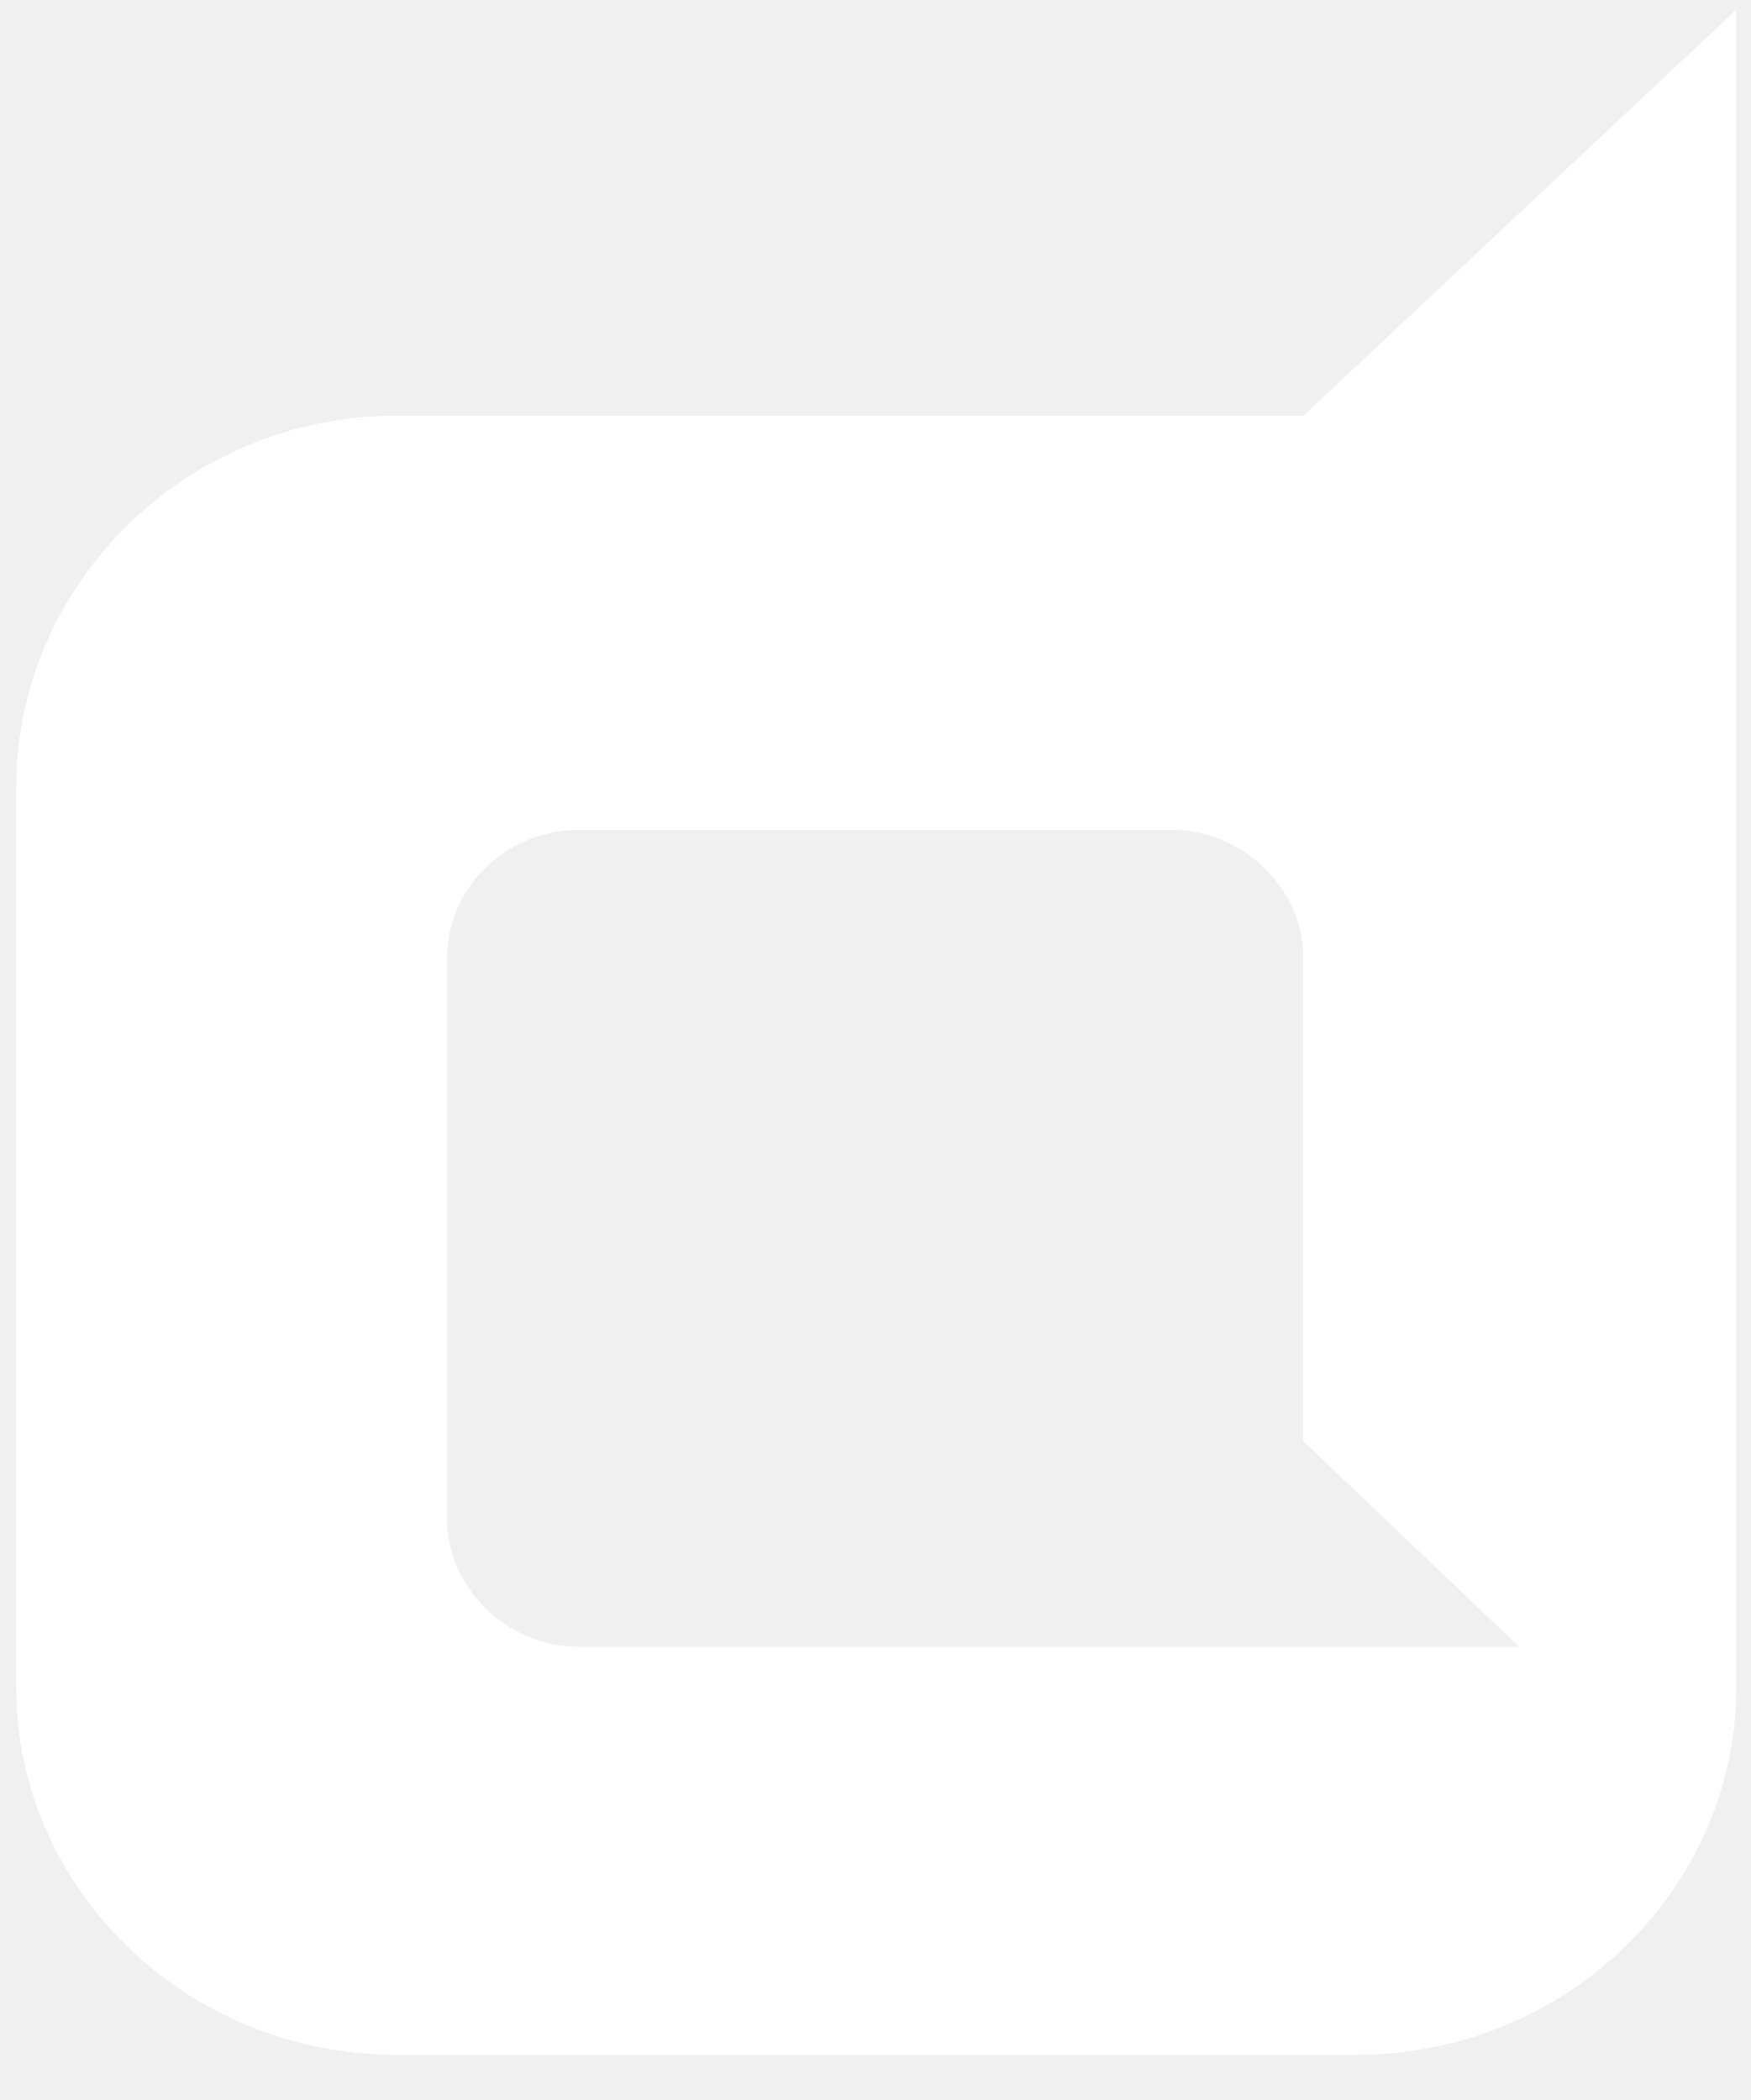
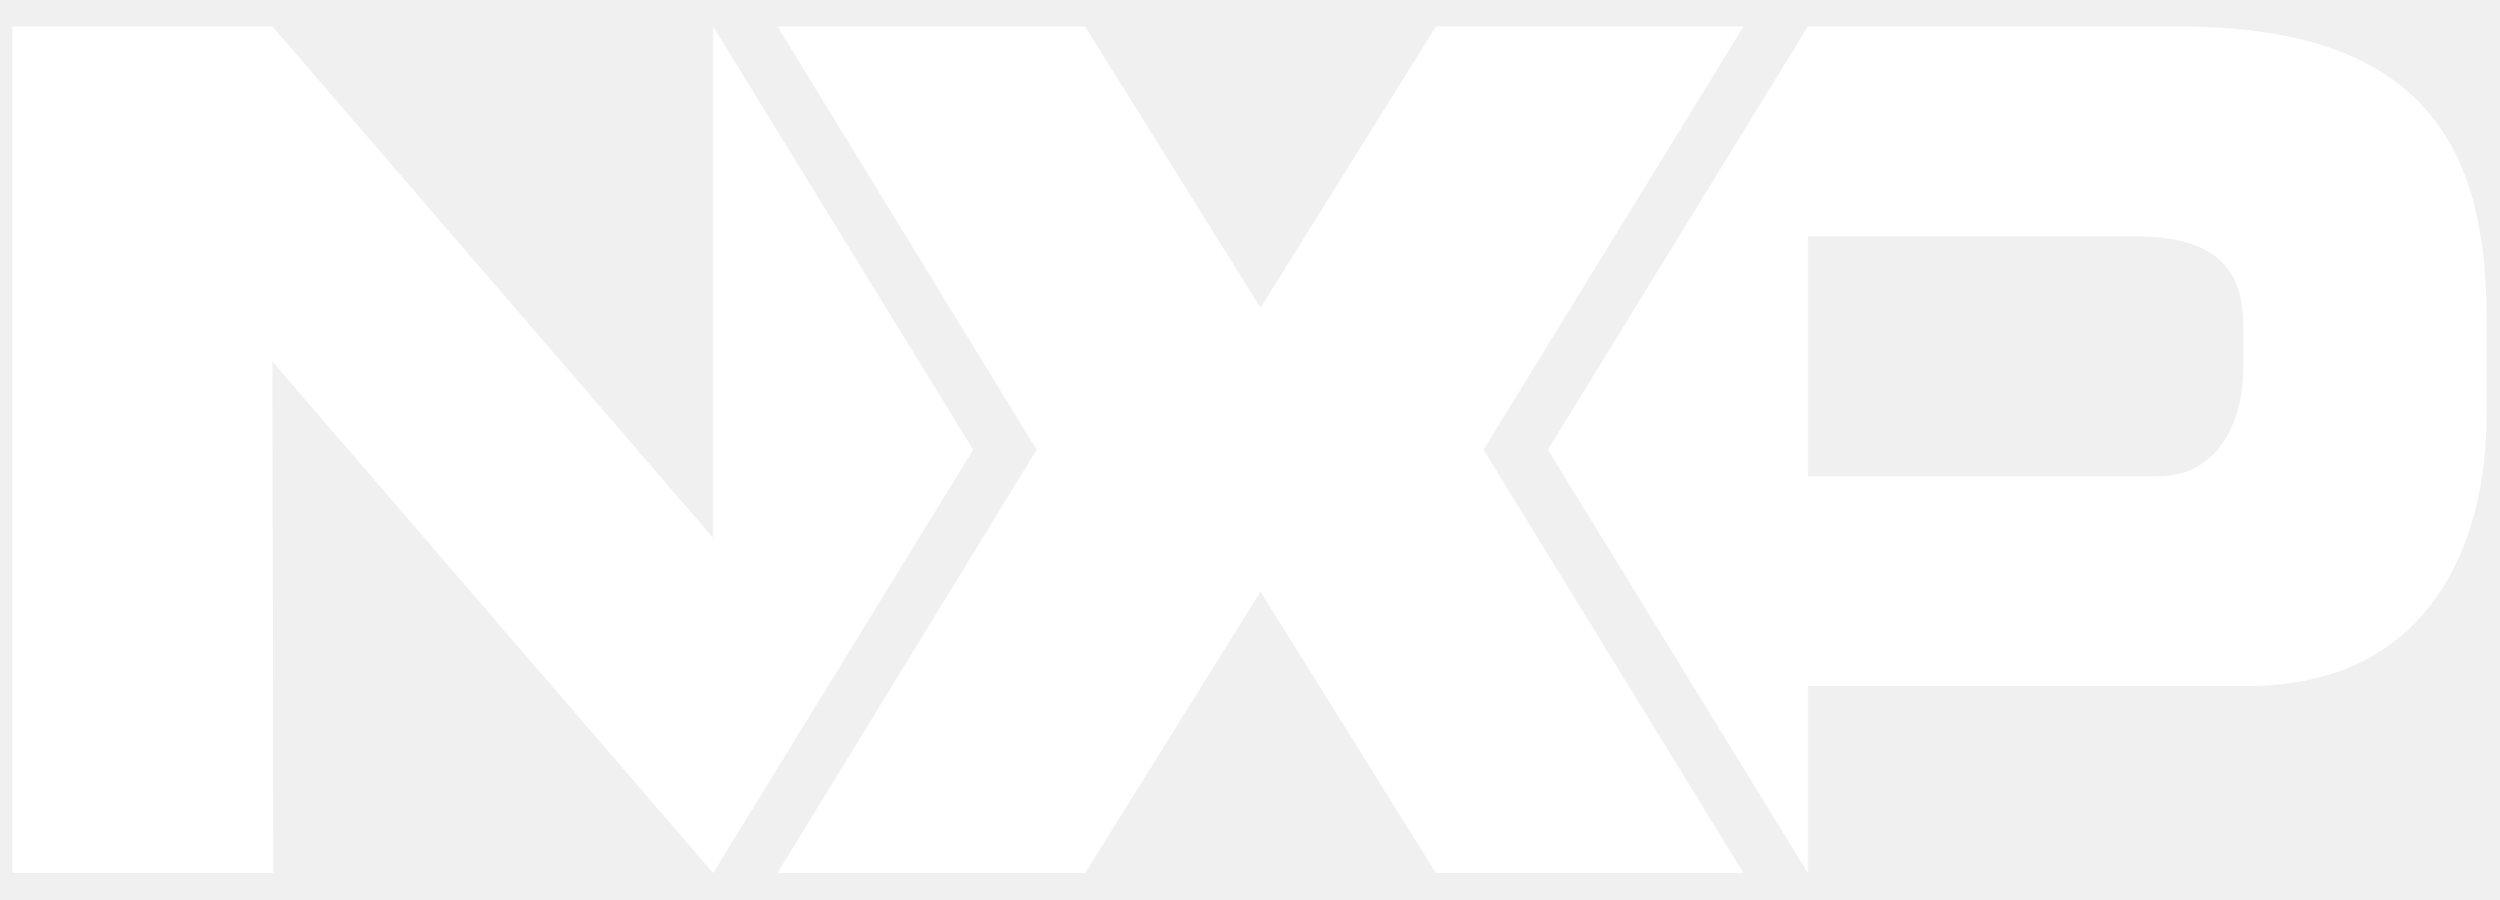
- <svg xmlns="http://www.w3.org/2000/svg" xmlns:xlink="http://www.w3.org/1999/xlink" version="1.1" id="Layer_1" x="0px" y="0px" viewBox="0 0 85 102" style="enable-background:new 0 0 85 102;" xml:space="preserve">
+ <svg xmlns="http://www.w3.org/2000/svg" version="1.1" id="Layer_1" x="0px" y="0px" viewBox="0 0 283.5 102" style="enable-background:new 0 0 283.5 102;" xml:space="preserve">
  <style type="text/css">
- 	.st0{clip-path:url(#SVGID_2_);}
- 	.st1{clip-path:url(#XMLID_19_);fill:#FFFFFF;}
+ 	.st0{fill:#FFFFFF;}
+ 	.st1{fill:#FFFFFF;enable-background:new    ;}
</style>
  <g>
-     <defs>
-       <path id="SVGID_1_" d="M63.3,70V46.5c0-3.3-2.9-6.2-6.4-6.2H28.1c-3.6,0-6.4,2.9-6.4,6.2v27.3c0,3.3,2.9,6.2,6.4,6.2h45.7L63.3,70    z M19.3,20.2h44L84.3,0.5V82c0,9.6-8.1,17.8-18.5,17.8H19.3C8.9,99.8,0.8,91.6,0.8,82V38.2C0.8,28.5,8.9,20.2,19.3,20.2z" />
-     </defs>
-     <use xlink:href="#SVGID_1_" style="overflow:visible;fill-rule:evenodd;clip-rule:evenodd;fill:#FFFFFF;" />
-     <clipPath id="SVGID_2_">
-       <use xlink:href="#SVGID_1_" style="overflow:visible;" />
-     </clipPath>
-     <g class="st0">
-       <defs>
-         <rect id="XMLID_3_" x="-1500.3" y="-110" width="2945" height="2666.8" />
-       </defs>
-       <use xlink:href="#XMLID_3_" style="overflow:visible;fill:#FFFFFF;" />
-       <clipPath id="XMLID_19_">
-         <use xlink:href="#XMLID_3_" style="overflow:visible;" />
-       </clipPath>
-       <rect id="XMLID_4_" x="-9.4" y="-9.8" class="st1" width="103.9" height="119.8" />
-     </g>
+     <polyline class="st0" points="80.9,3 80.9,61 30.9,3 1.4,3 1.4,98.9 1.5,99 31,99 30.9,41 80.9,99 110.4,51 80.9,3  " />
+     <path class="st1" d="M247.2,3h-42.1l-29.5,48l29.5,48h0l0-21.2h49.8c20.9,0,27.2-16.4,27.2-30.7V35.8C282,17,275.3,3,247.2,3z    M254.5,41.8c0,5.7-2.7,12.2-9.6,12.2h-39.8V26.8h37.3c8.9,0,12.1,3.7,12.1,10.2V41.8z" />
+     <polyline class="st0" points="168.3,3 162.9,3 143,34.9 123.1,3 117.6,3 88.2,3 117.6,51 88.2,99 117.7,99 123.1,99 143,67.1    162.9,99 168.3,99 197.8,99 168.3,51 197.8,3 168.3,3  " />
  </g>
</svg>
